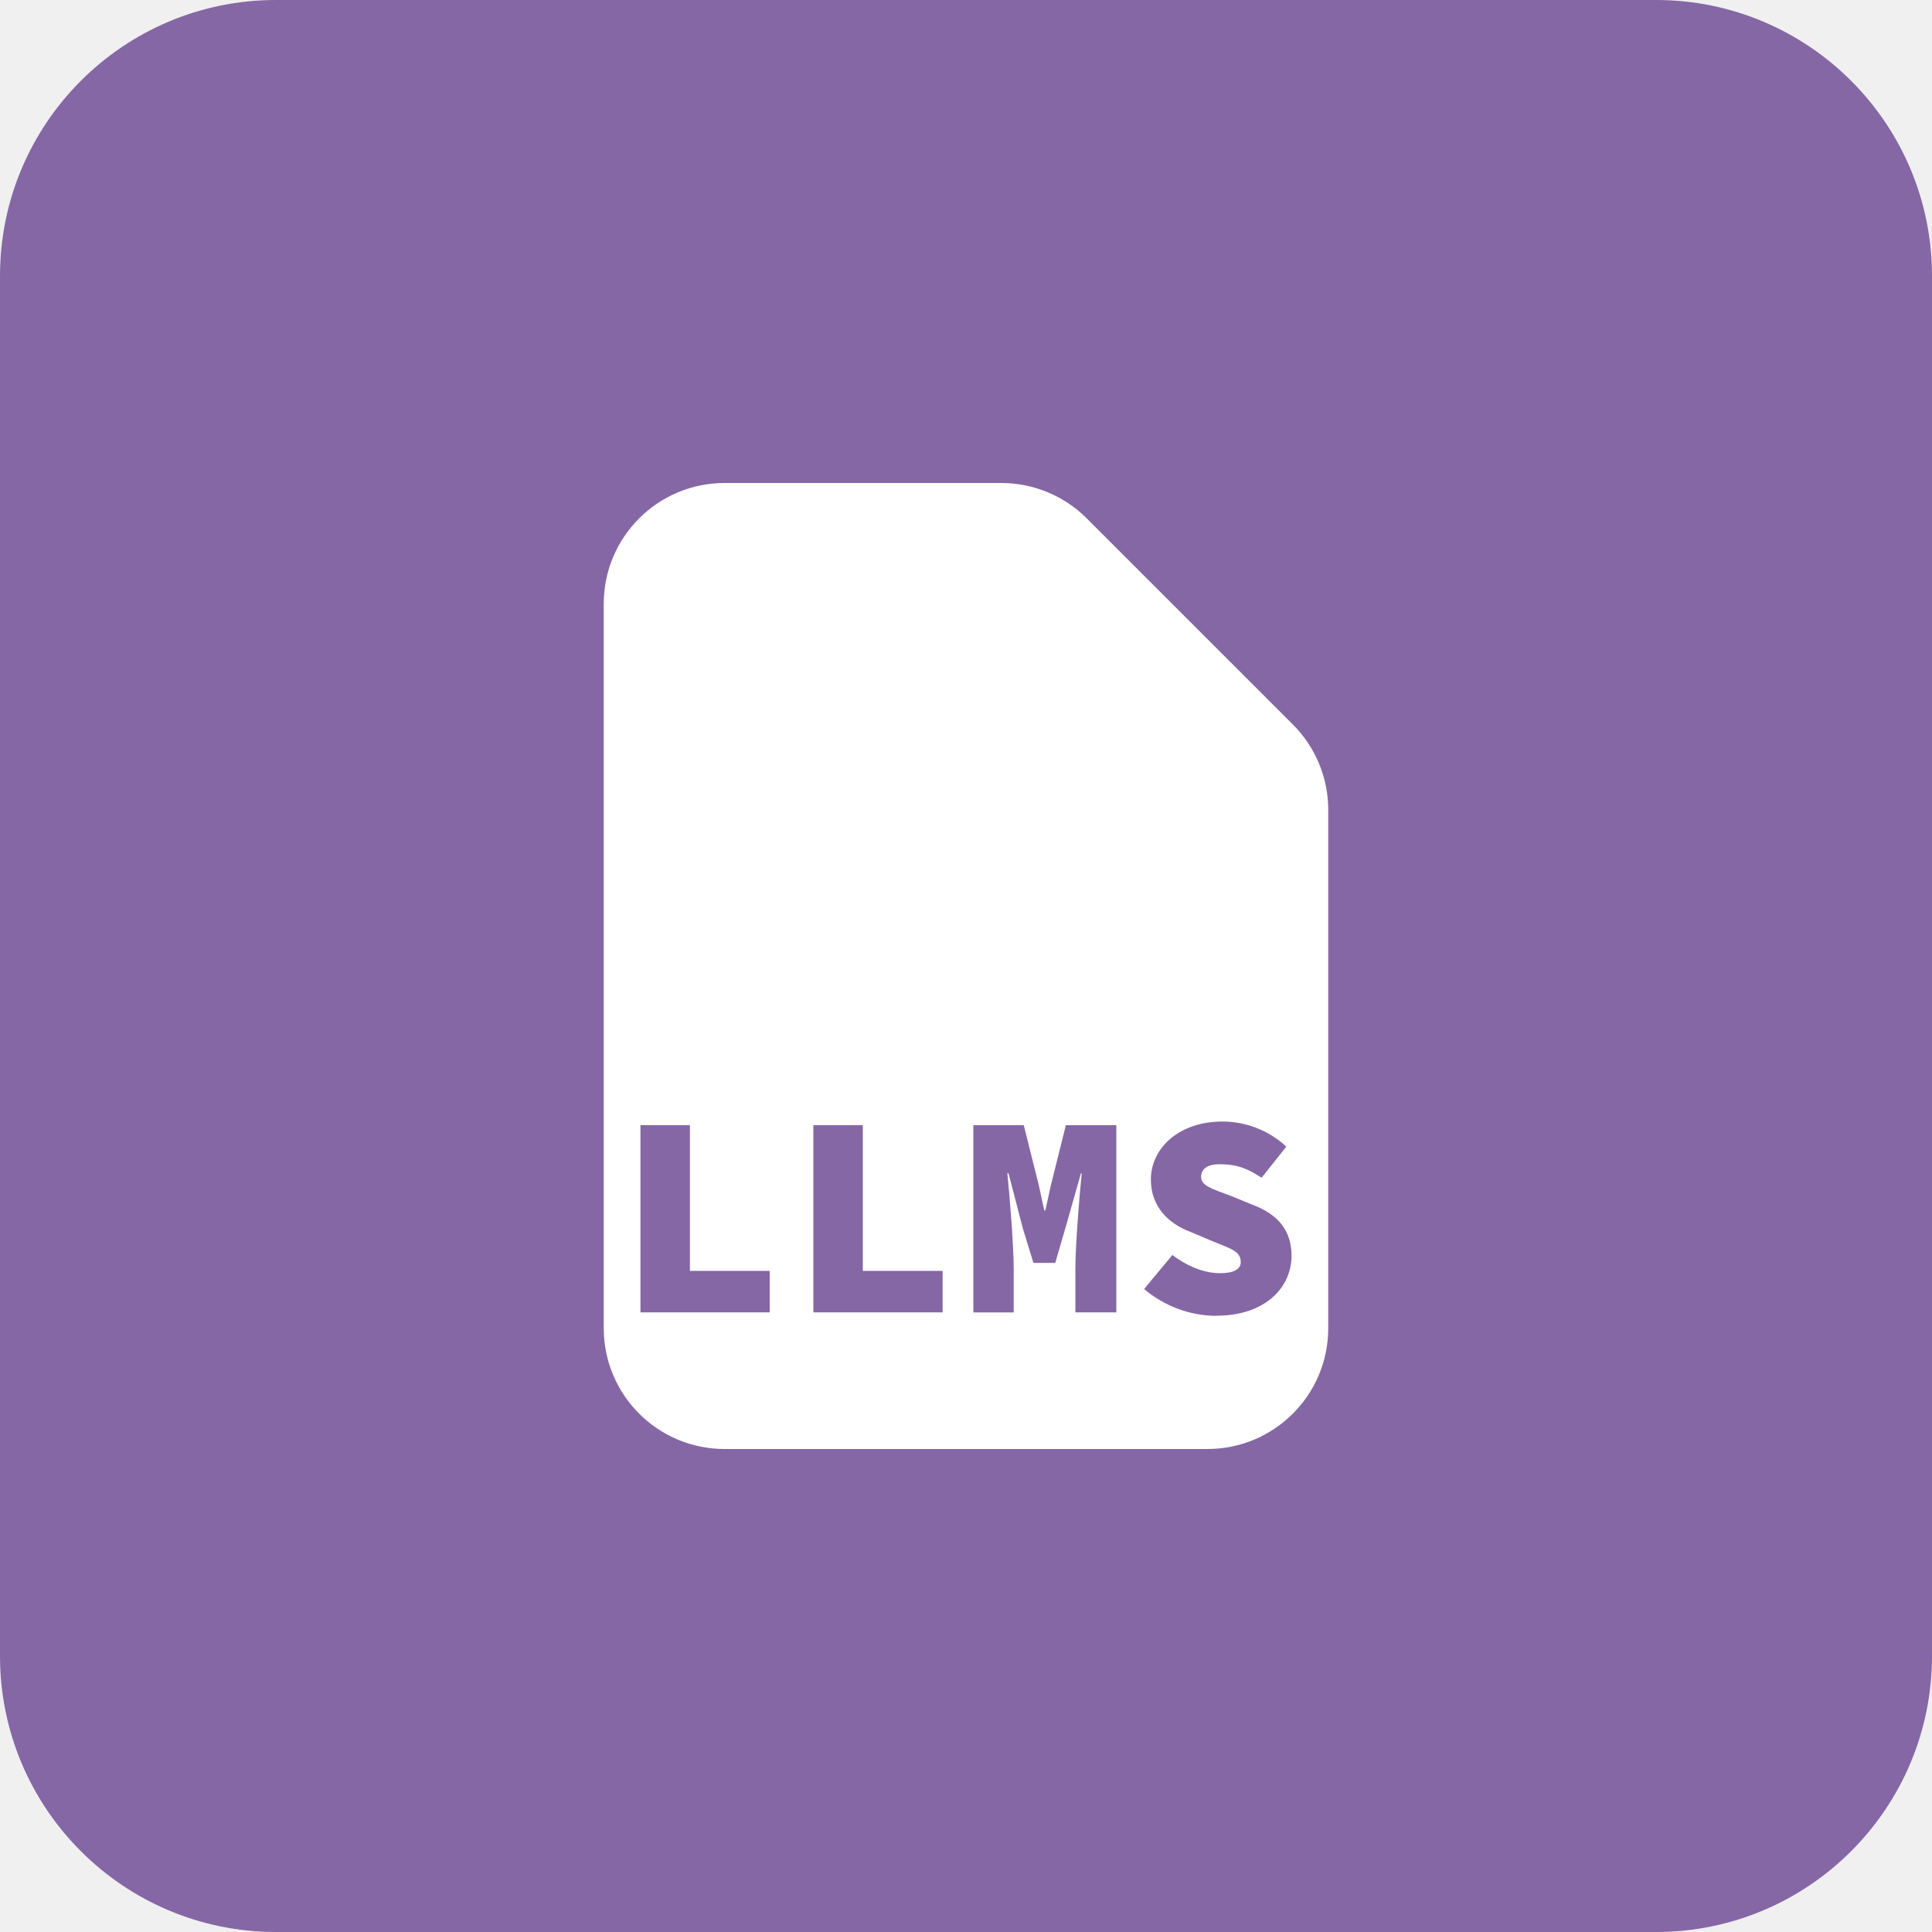
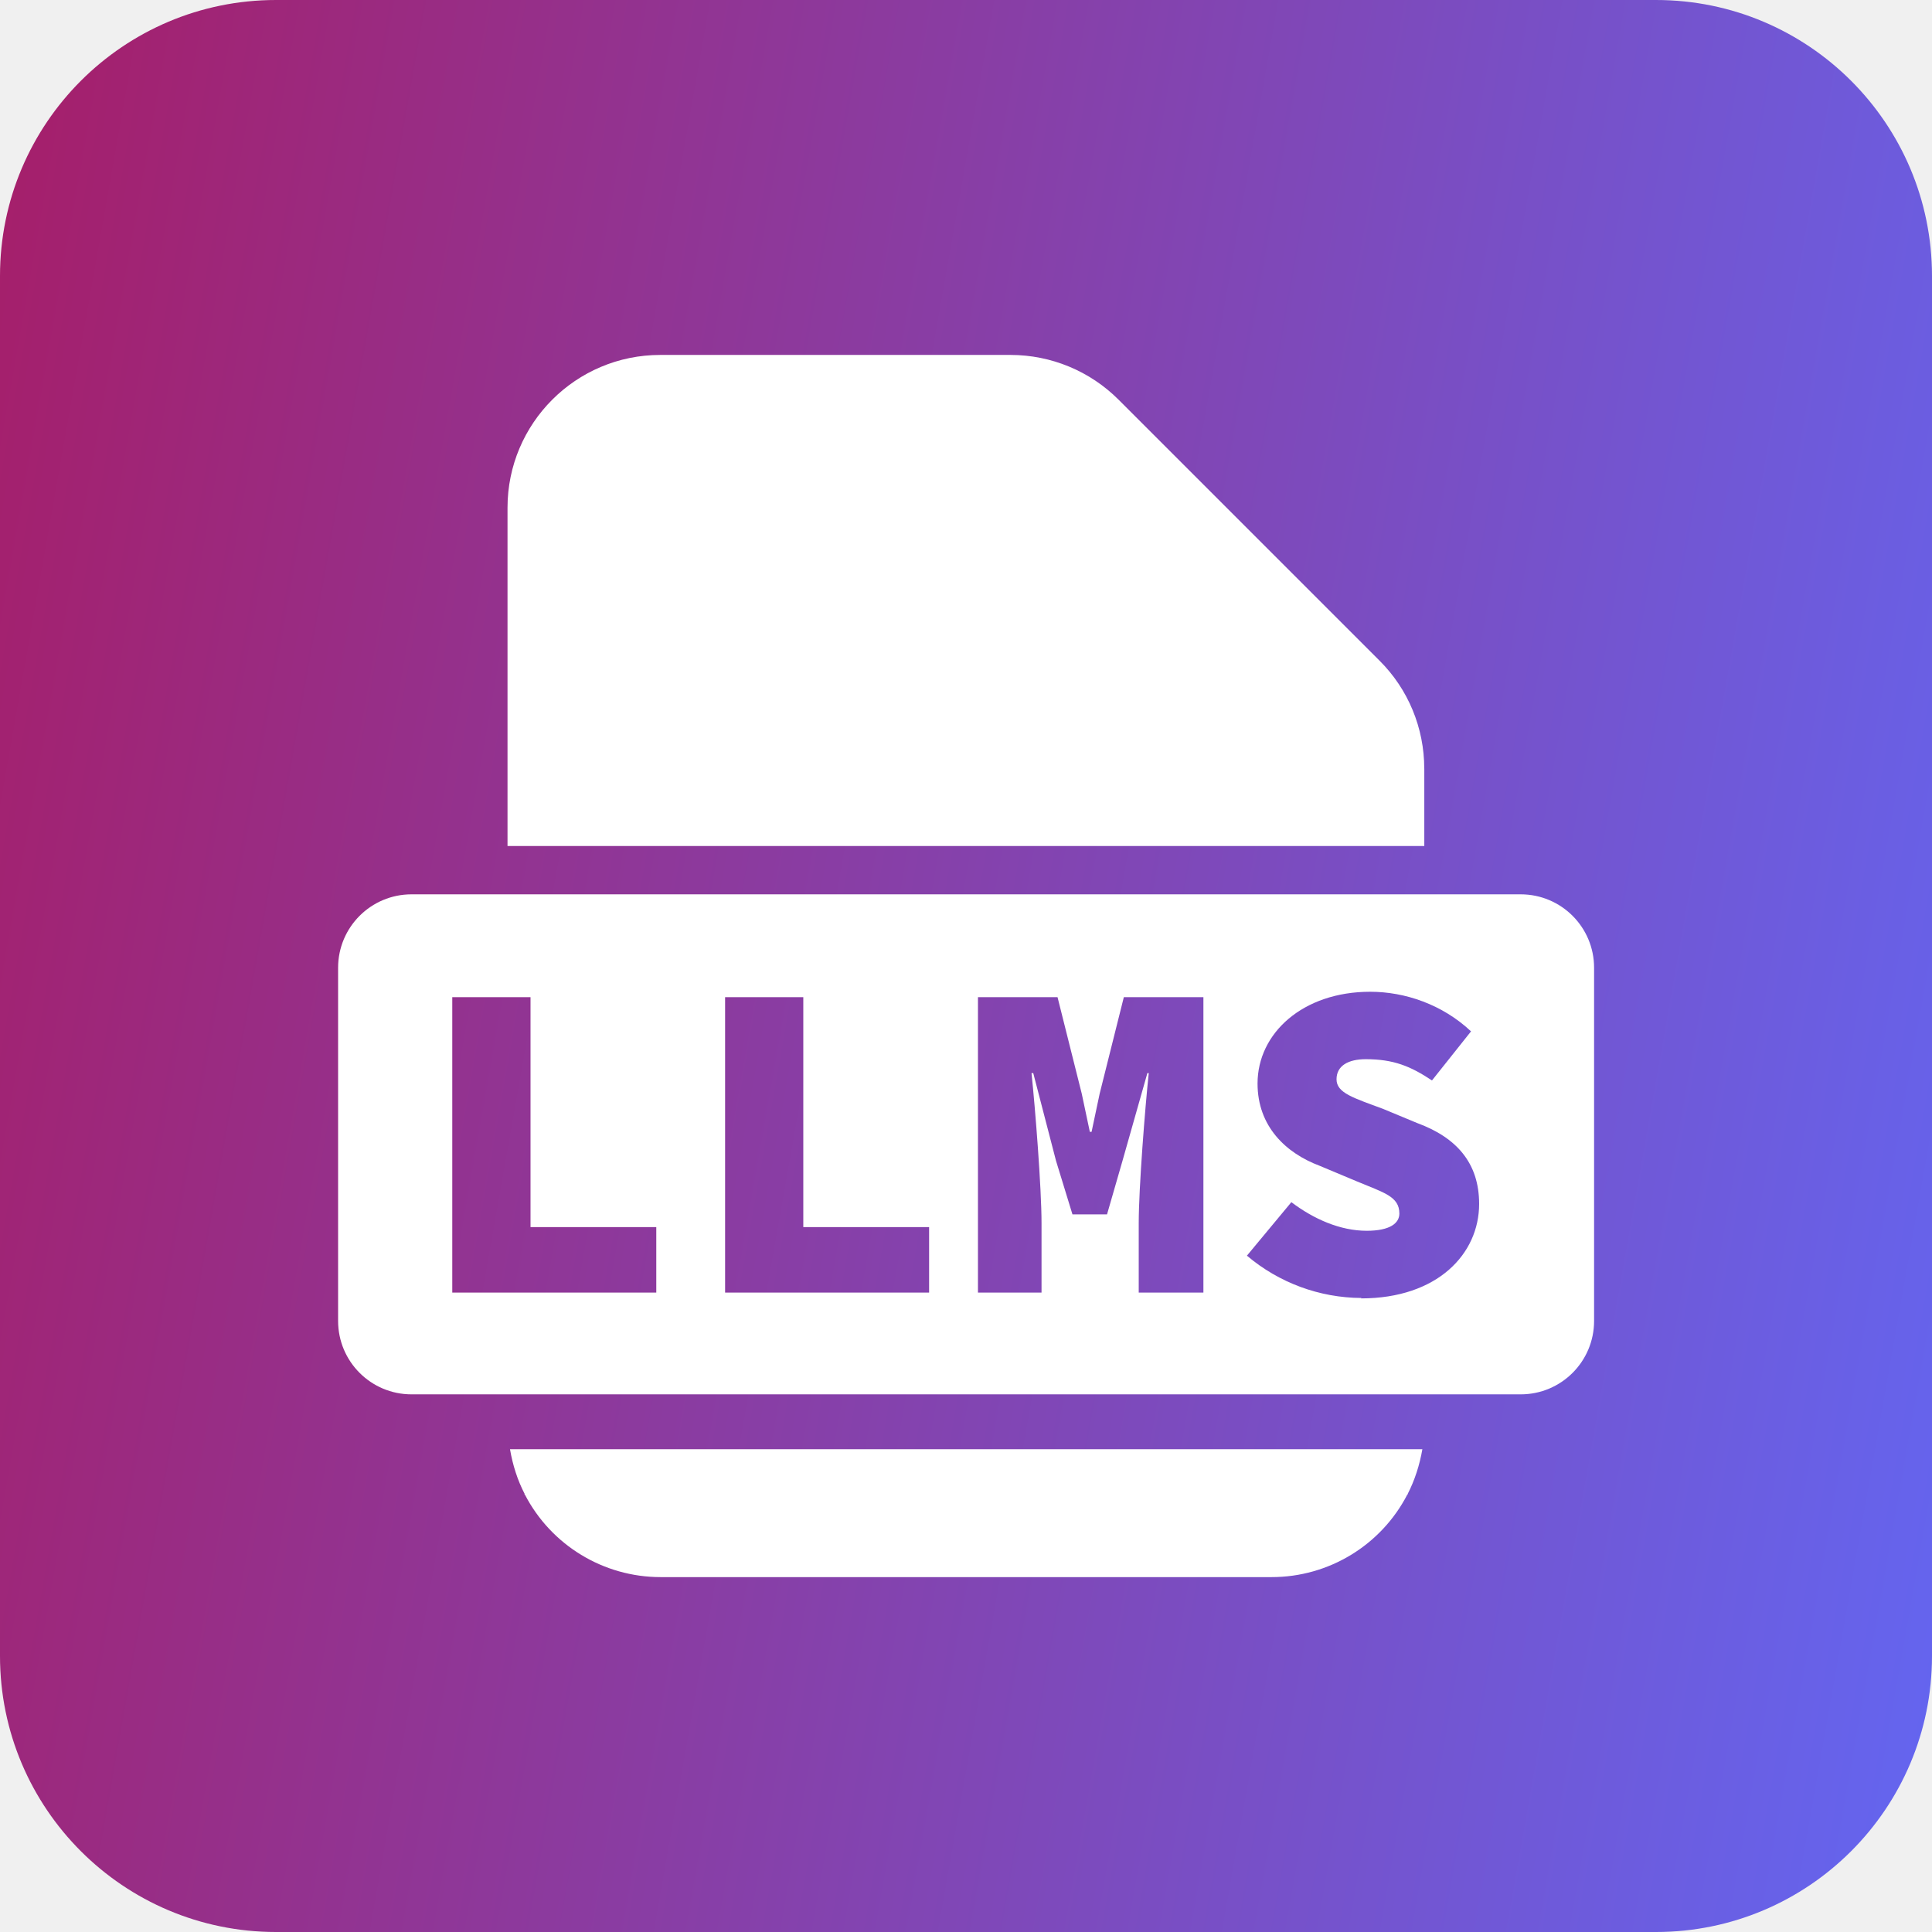
<svg xmlns="http://www.w3.org/2000/svg" width="42" height="42" fill="none" role="img" aria-hidden="true" focusable="false">
-   <g clip-path="url(#clip0_86_75)">
-     <path d="M42.42-.42H-.42v42.84h42.84V-.42z" fill="#8567A5" />
-     <path fill-rule="evenodd" clip-rule="evenodd" d="M28.106 15.75l-4.481-4.481a2.626 2.626 0 0 0-1.856-.769H15.75a2.626 2.626 0 0 0-2.625 2.625v15.75A2.626 2.626 0 0 0 15.75 31.5h10.5a2.626 2.626 0 0 0 2.625-2.625V17.606c0-.697-.277-1.365-.769-1.856zM16.733 28.53h-2.81v-4.07h1.075v3.168h1.735v.903zm3.759 0h-2.81v-4.07h1.075v3.168h1.735v.903zm3.776 0h-.89v-.957c0-.483.087-1.592.138-2.066h-.017l-.344 1.21-.215.738h-.474l-.227-.739-.315-1.21h-.025c.05.475.138 1.584.138 2.067v.958h-.877v-4.07h1.096l.332 1.327.113.525h.025l.114-.525.331-1.327h1.097v4.07zm2.184.076a2.455 2.455 0 0 1-1.58-.584l.614-.739c.306.231.672.395 1.037.395.328 0 .45-.105.45-.24 0-.239-.215-.29-.589-.445l-.508-.214c-.47-.176-.857-.546-.857-1.134 0-.697.626-1.264 1.554-1.264.483 0 .996.176 1.39.546l-.537.676c-.294-.193-.525-.294-.916-.294-.239 0-.399.088-.399.277 0 .19.231.257.639.408l.47.193c.546.202.857.55.857 1.113 0 .689-.575 1.302-1.63 1.302l.005.004z" fill="#fff" />
+   <g clip-path="url(#clip0_496_395)">
+     <path d="M42 0H0v42h42V0z" fill="url(#paint0_linear_496_395)" />
+     <path d="M30.962 16.708c0-.882-.348-1.726-.974-2.348l-5.67-5.67a3.322 3.322 0 0 0-2.348-.974h-7.614a3.321 3.321 0 0 0-3.323 3.322v7.354h19.93v-1.684zM11.403 32.48v.012h.008a3.324 3.324 0 0 0 2.949 1.793h13.284a3.32 3.32 0 0 0 2.949-1.793h.008v-.013c.155-.302.26-.63.32-.974H11.087c.059.344.164.676.32.974h-.005zm21.651-13.038H8.946c-.882 0-1.596.714-1.596 1.596v7.678c0 .882.714 1.596 1.596 1.596h24.112c.882 0 1.596-.714 1.596-1.596v-7.678c0-.882-.714-1.596-1.596-1.596h-.004zM14.267 28.1H9.832v-6.422h1.701v4.998h2.734V28.1zm5.93 0h-4.434v-6.422h1.7v4.998h2.735V28.1zm5.96 0h-1.402v-1.512c0-.76.138-2.508.218-3.26h-.03l-.541 1.907-.336 1.164h-.752l-.357-1.164-.495-1.907h-.038c.08.752.218 2.5.218 3.26V28.1H21.26v-6.422h1.73l.526 2.096.176.831h.038l.176-.831.525-2.096h1.73V28.1h-.004zm3.44.117a3.88 3.88 0 0 1-2.49-.92l.966-1.163c.483.365 1.058.622 1.638.622.512 0 .71-.168.71-.374 0-.374-.337-.454-.929-.702l-.802-.336c-.74-.277-1.352-.86-1.352-1.789 0-1.096.987-1.995 2.448-1.995.76 0 1.571.277 2.193.861l-.849 1.067c-.462-.307-.831-.462-1.44-.462-.374 0-.635.139-.635.437s.366.403 1.009.642l.739.307c.86.315 1.352.87 1.352 1.76 0 1.088-.907 2.054-2.566 2.054l.008-.009z" fill="#fff" />
  </g>
  <defs>
-     <clipPath id="clip0_86_75">
+     <linearGradient id="paint0_linear_496_395" x1="-2.957" y1="16.775" x2="44.957" y2="25.225" gradientUnits="userSpaceOnUse">
+       <stop stop-color="#A61E69" />
+       <stop offset="1" stop-color="#6366F1" />
+     </linearGradient>
+     <clipPath id="clip0_496_395">
      <rect width="42" height="42" rx="6" fill="#fff" />
    </clipPath>
  </defs>
</svg>
